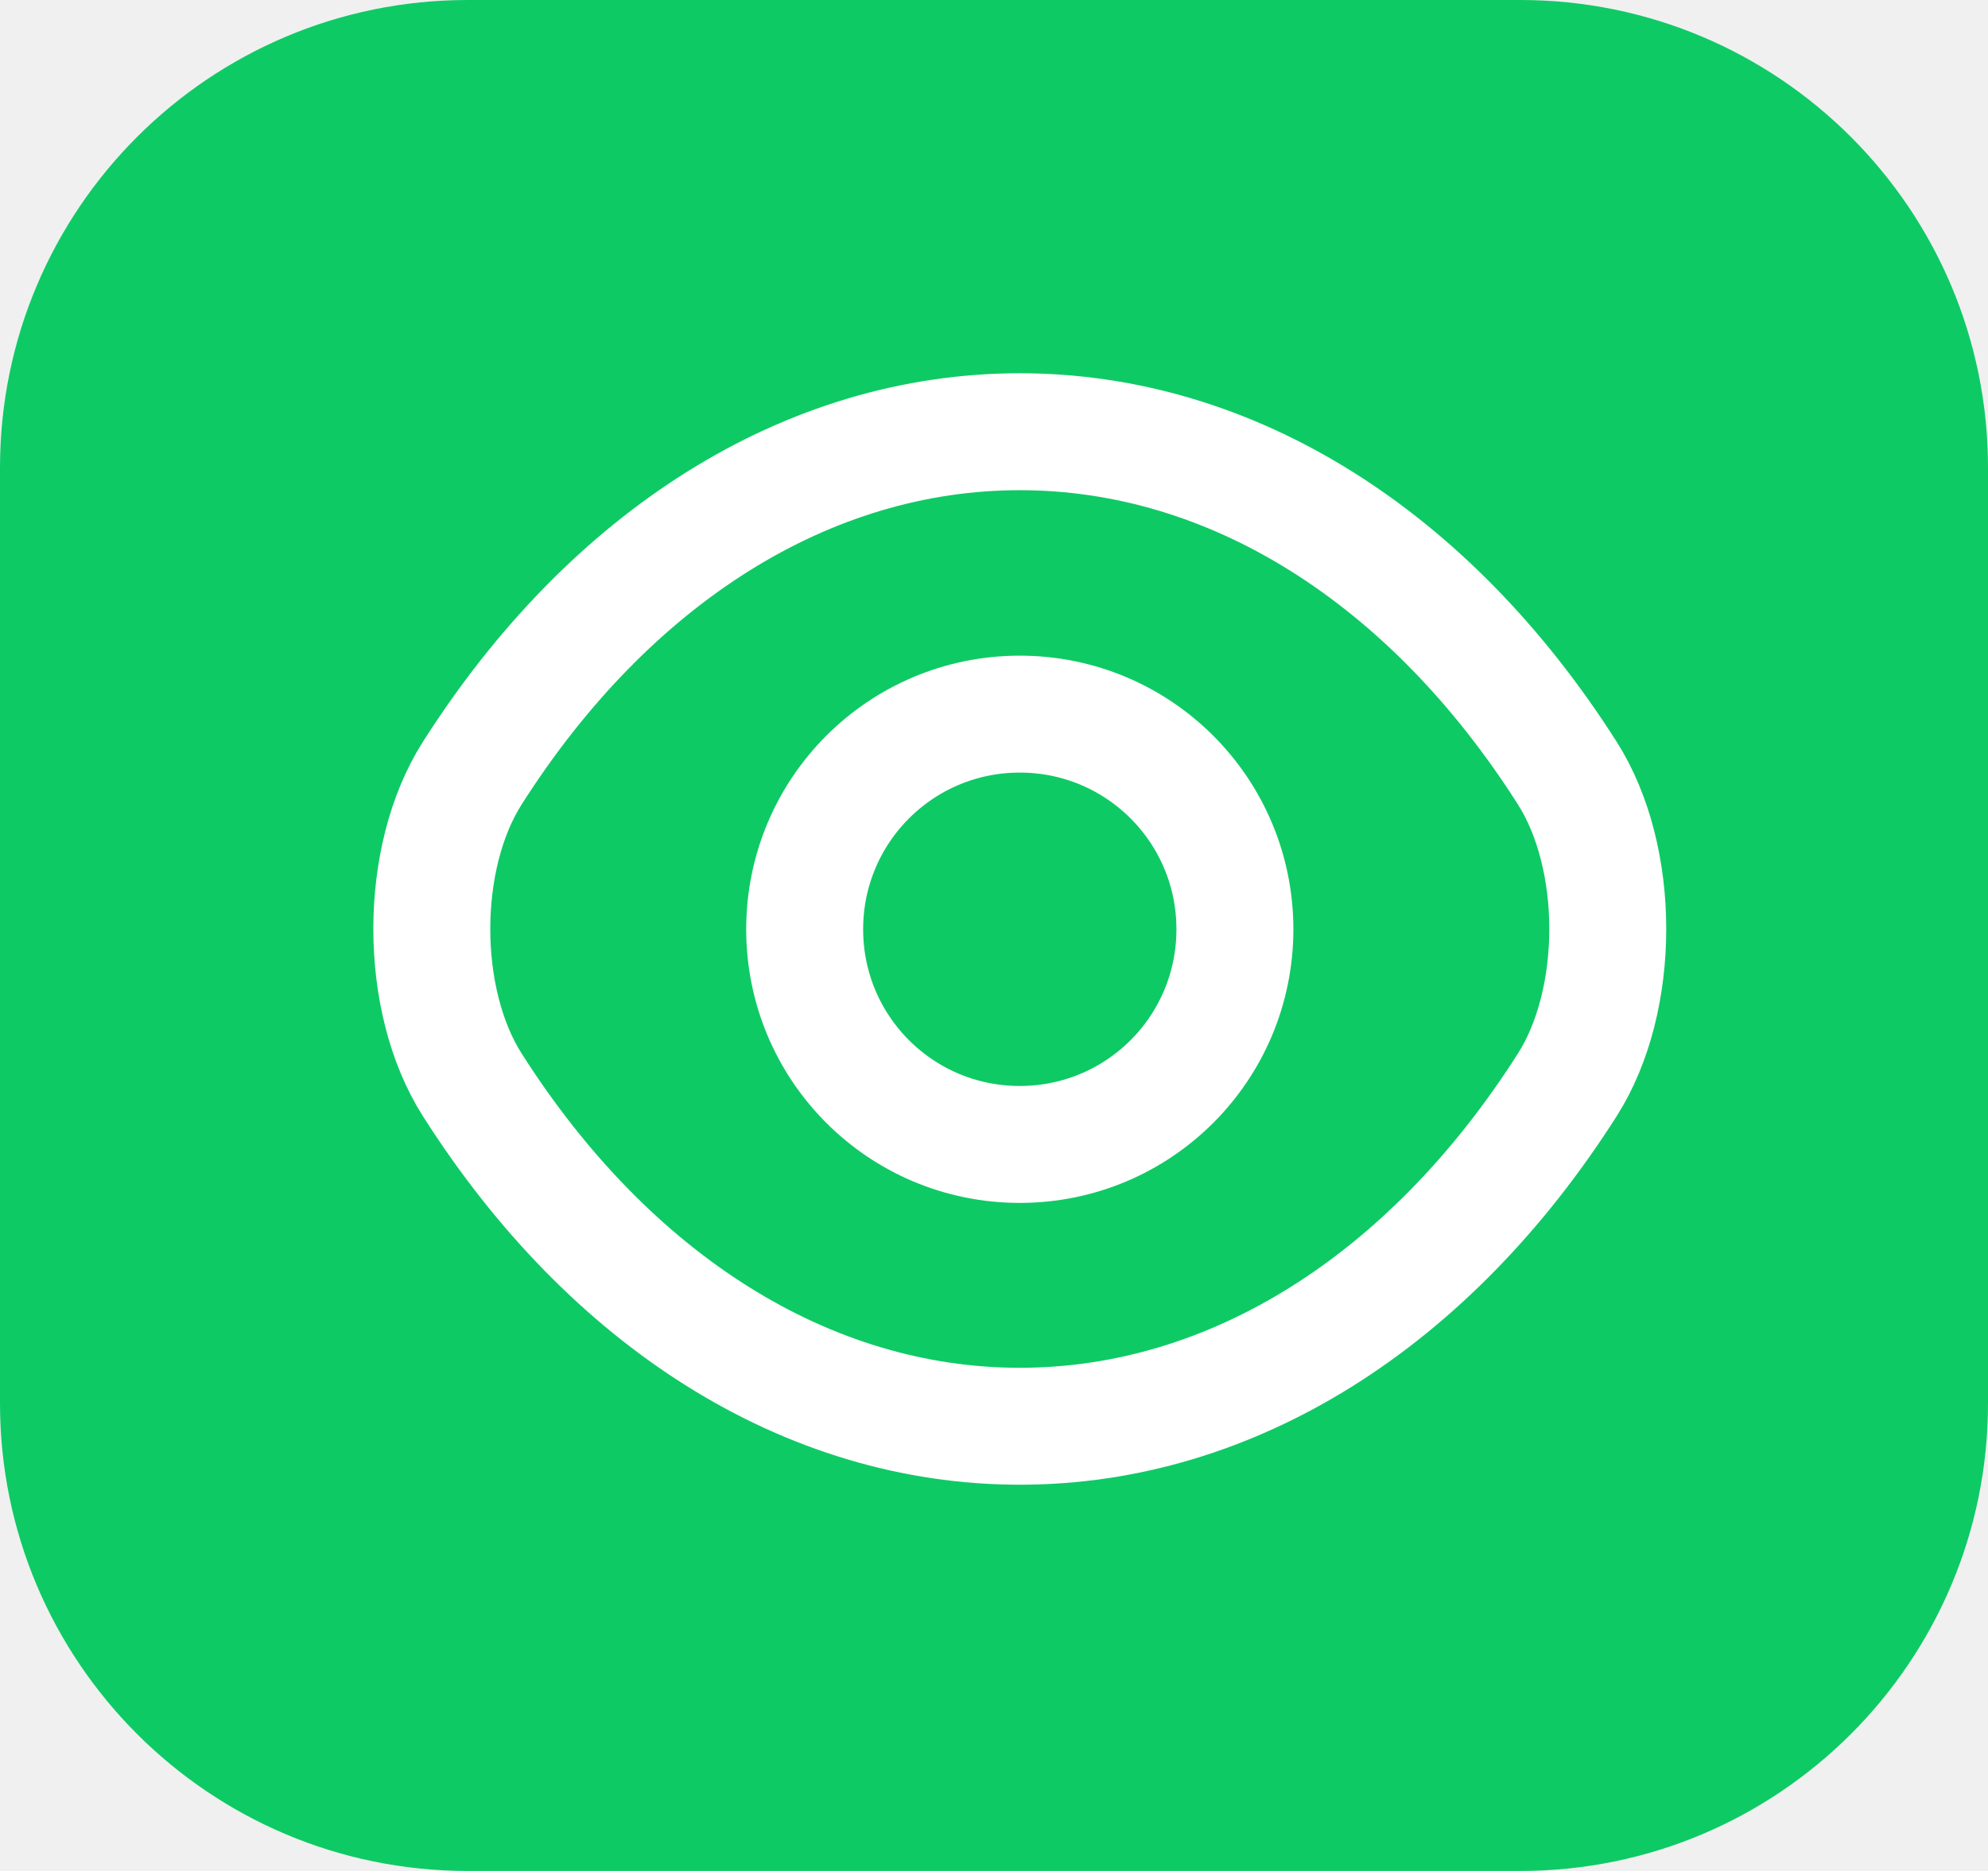
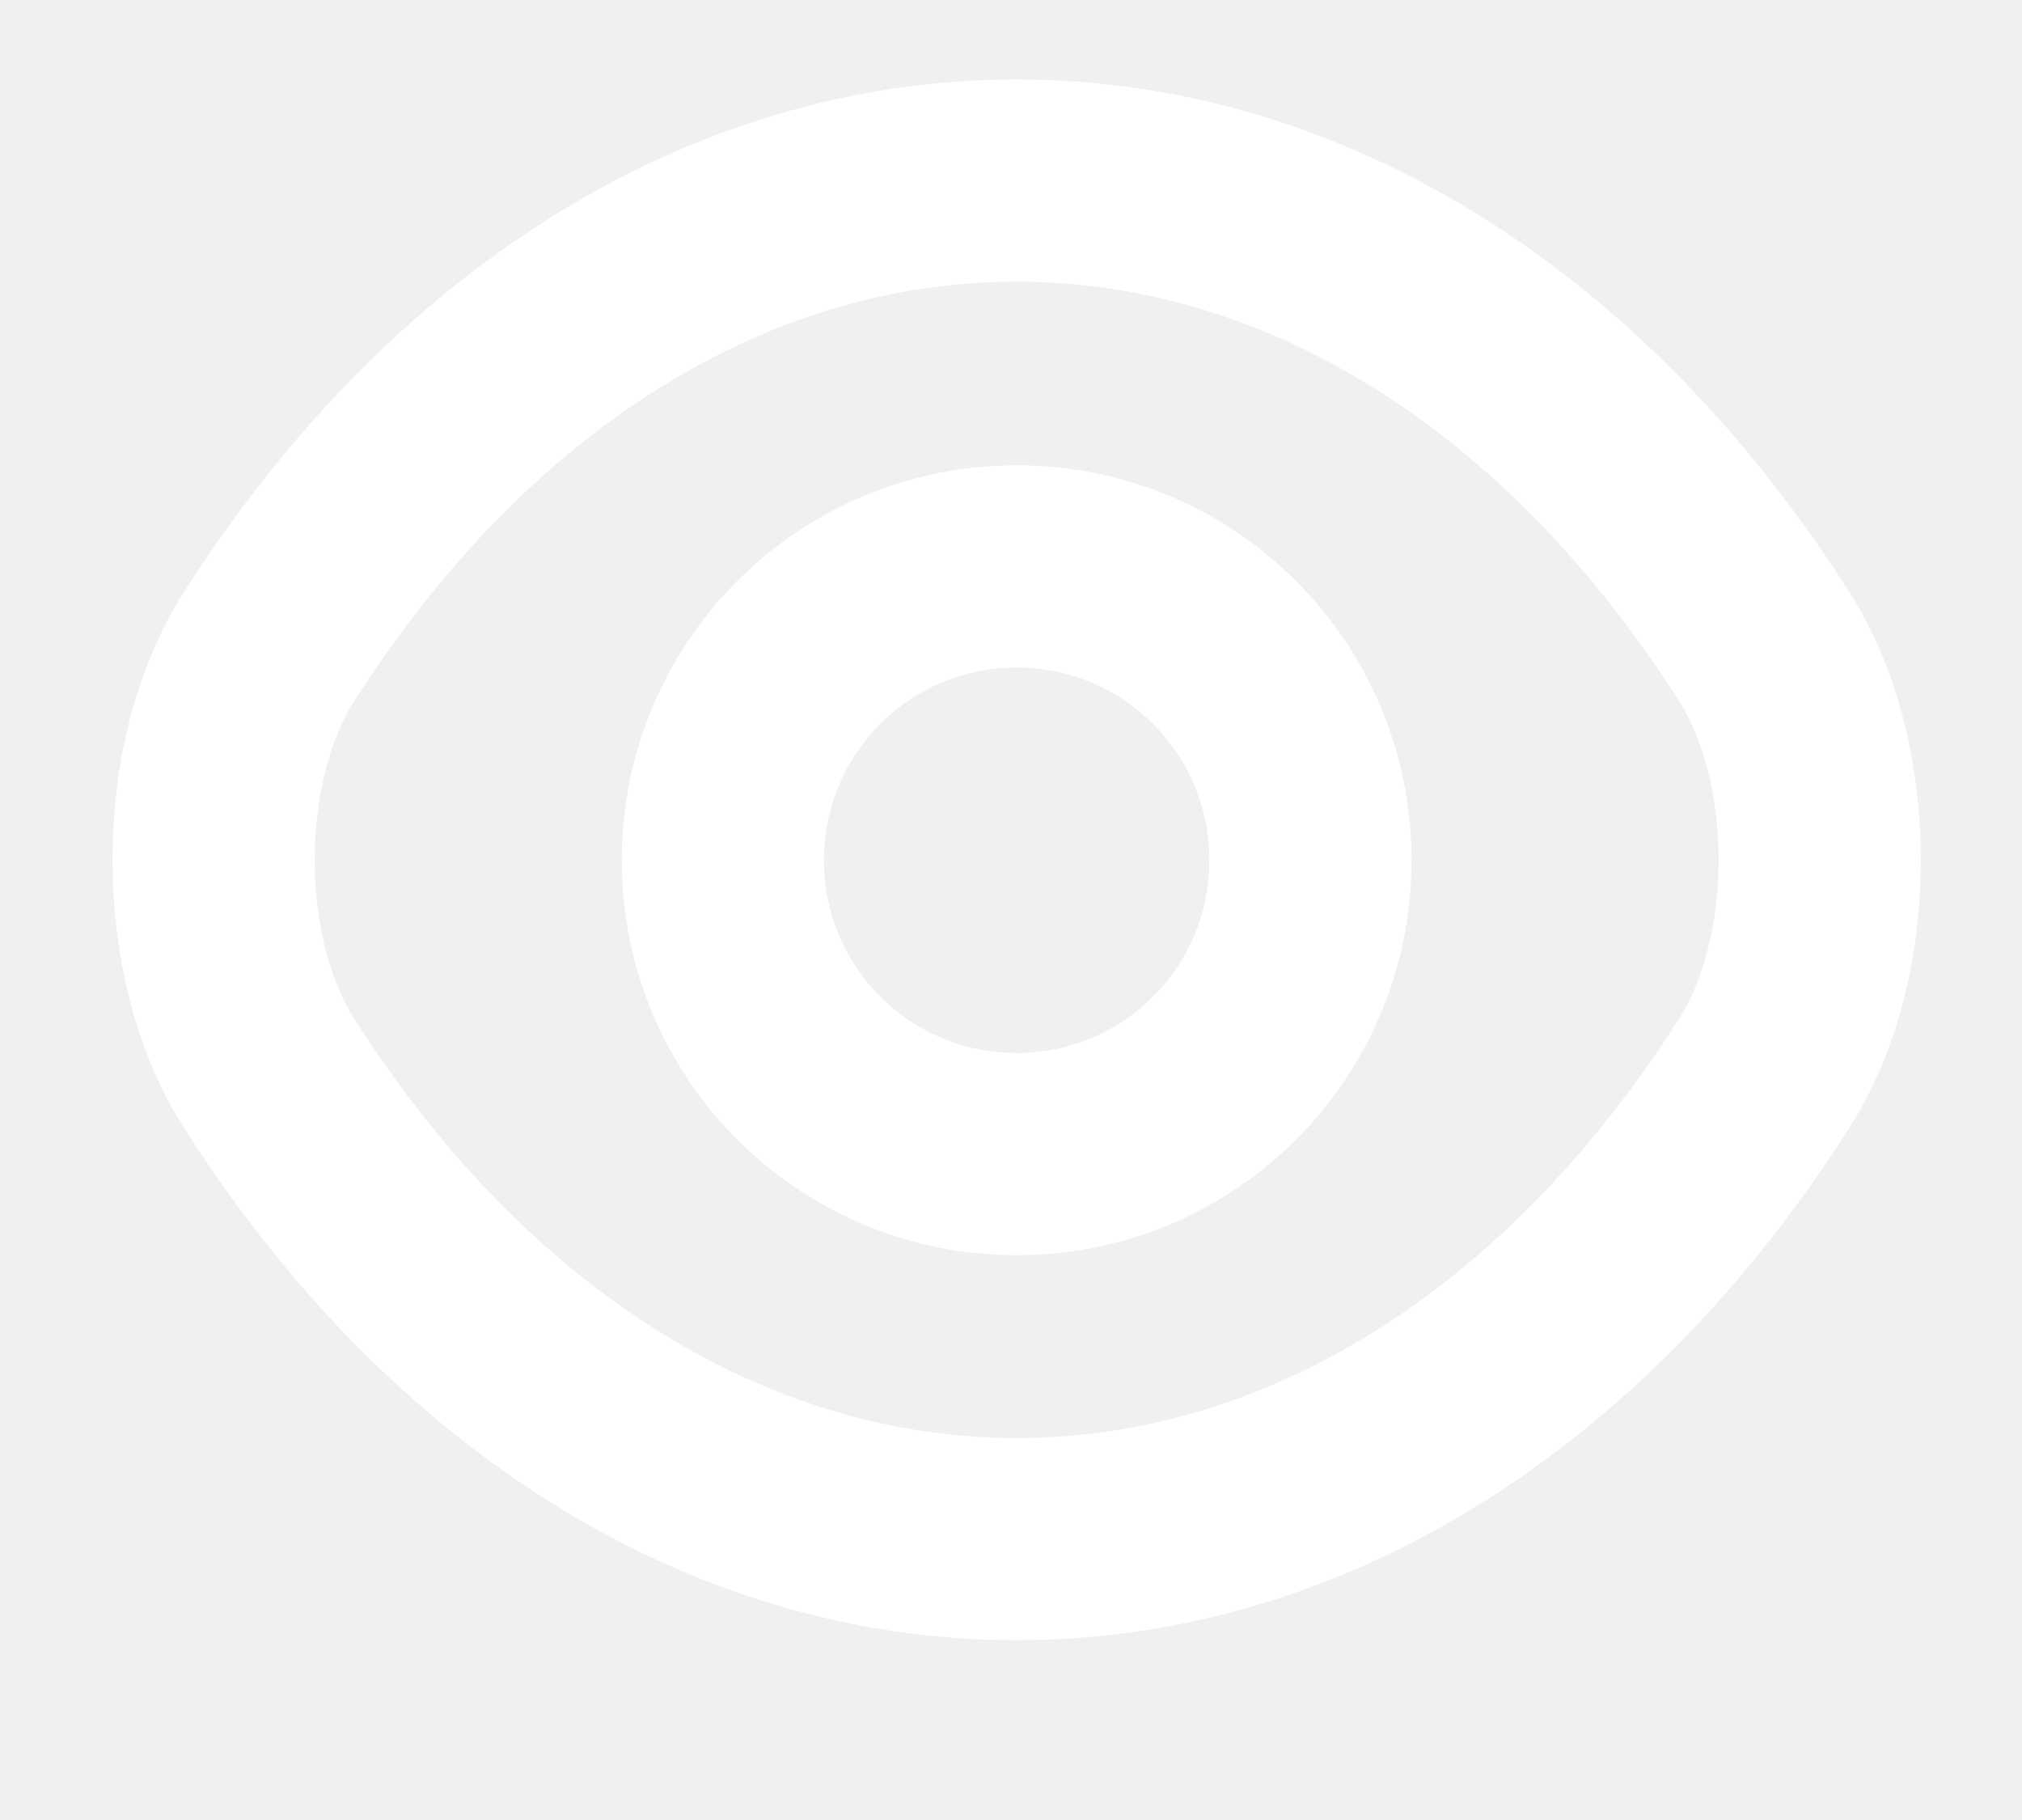
- <svg xmlns="http://www.w3.org/2000/svg" width="17" height="16" viewBox="0 0 17 16" fill="none">
-   <rect width="17" height="16" rx="4" fill="#0ECA65" />
-   <path d="M10.56 7.947C10.56 8.965 9.738 9.787 8.72 9.787C7.703 9.787 6.881 8.965 6.881 7.947C6.881 6.93 7.703 6.107 8.72 6.107C9.738 6.107 10.56 6.93 10.56 7.947Z" stroke="white" stroke-linecap="round" stroke-linejoin="round" />
-   <path d="M8.721 12.197C10.534 12.197 12.225 11.128 13.402 9.278C13.864 8.553 13.864 7.336 13.402 6.611C12.225 4.761 10.534 3.692 8.721 3.692C6.907 3.692 5.216 4.761 4.039 6.611C3.577 7.336 3.577 8.553 4.039 9.278C5.216 11.128 6.907 12.197 8.721 12.197Z" stroke="white" stroke-linecap="round" stroke-linejoin="round" />
+ <svg xmlns="http://www.w3.org/2000/svg" width="10" height="9" viewBox="0 0 10 9" fill="none">
+   <path d="M6.481 4.254C6.481 5.058 5.832 5.707 5.028 5.707C4.224 5.707 3.575 5.058 3.575 4.254C3.575 3.451 4.224 2.801 5.028 2.801C5.832 2.801 6.481 3.451 6.481 4.254Z" stroke="white" stroke-linecap="round" stroke-linejoin="round" />
+   <path d="M5.028 7.611C6.461 7.611 7.796 6.767 8.726 5.306C9.091 4.733 9.091 3.771 8.726 3.199C7.796 1.738 6.461 0.893 5.028 0.893C3.595 0.893 2.26 1.738 1.33 3.199C0.965 3.771 0.965 4.733 1.33 5.306C2.26 6.767 3.595 7.611 5.028 7.611Z" stroke="white" stroke-linecap="round" stroke-linejoin="round" />
</svg>
